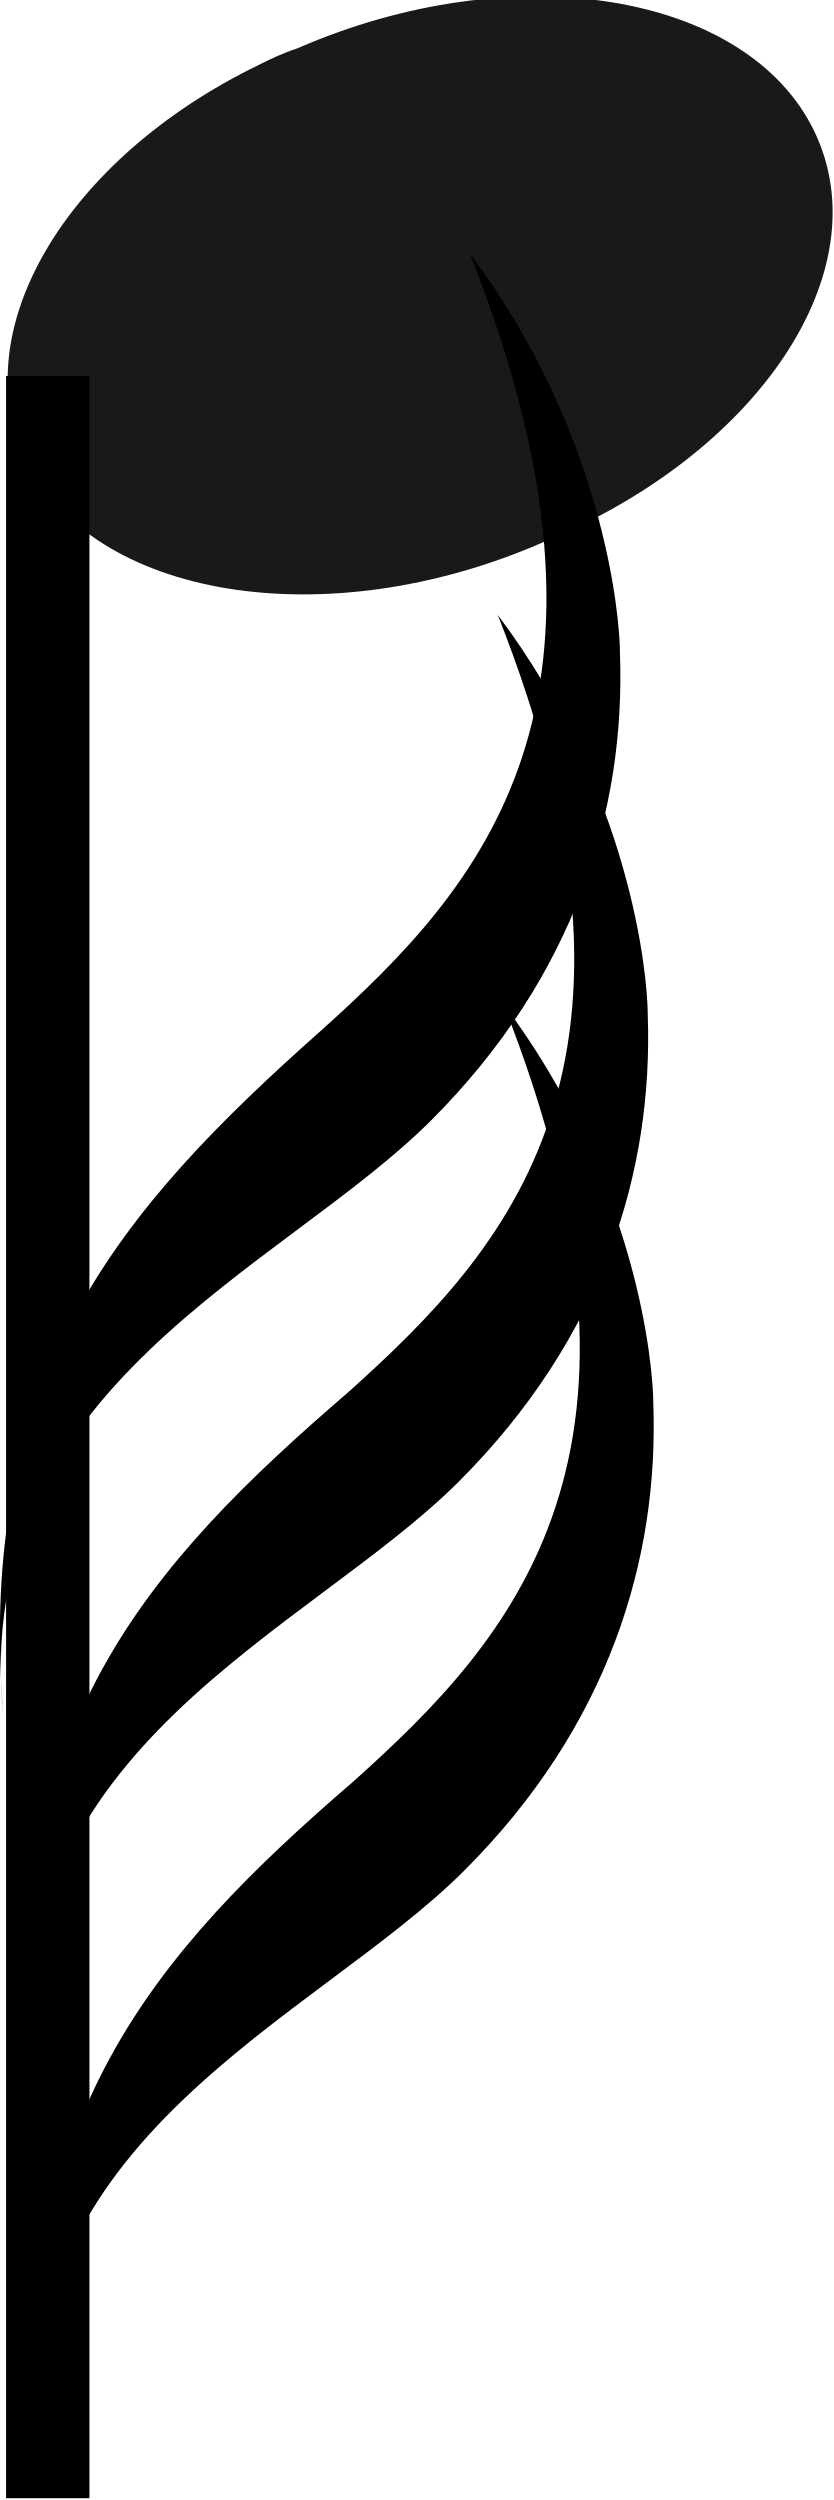
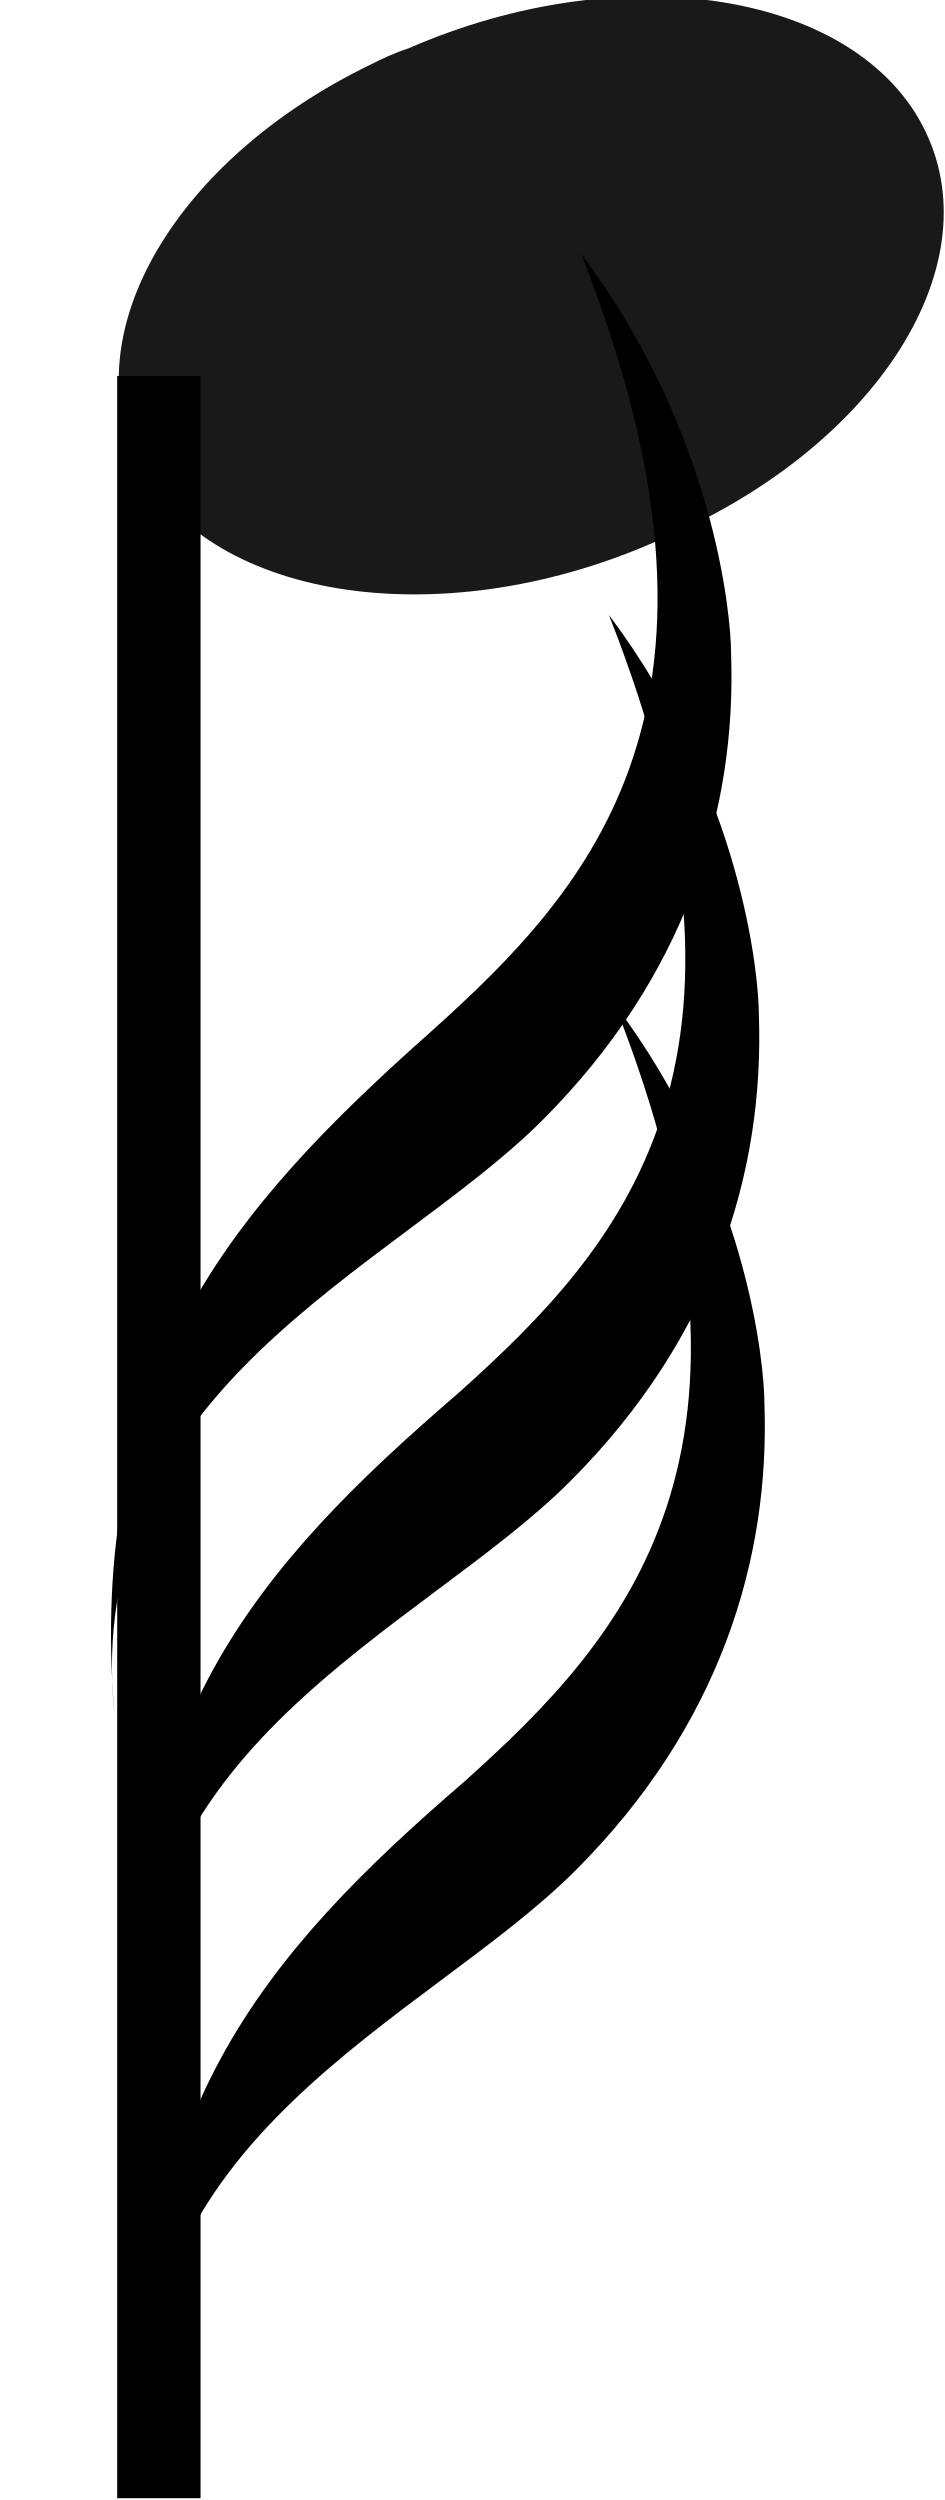
- <svg xmlns="http://www.w3.org/2000/svg" version="1.1" id="svg1783" x="0px" y="0px" viewBox="0 0 15 45" style="enable-background:new 0 0 15 45;" xml:space="preserve">
-   <style type="text/css">
- 	.st0{opacity:0.9;fill-rule:evenodd;clip-rule:evenodd;enable-background:new    ;}
- 	.st1{fill:none;stroke:#000000;stroke-width:1.5;}
- 	.st2{fill-rule:evenodd;clip-rule:evenodd;}
- </style>
+ <svg xmlns="http://www.w3.org/2000/svg" version="1.1" id="svg1783" x="0px" y="0px" viewBox="0 0 17 45" style="enable-background:new 0 0 17 45;" xml:space="preserve">
  <g id="g16548" transform="translate(-584.0404,-285.2324)">
-     <path id="path16534" class="st0" d="M588.7,286.4c-3.5,1.7-5.3,4.8-4.2,7.1c1.2,2.5,5.4,3.2,9.3,1.5c3.9-1.6,6.1-4.9,4.9-7.4   c-1.2-2.5-5.4-3.2-9.3-1.5C589.1,286.2,588.9,286.3,588.7,286.4z" />
-     <path id="path16536" class="st1" d="M584.9,292v38.2" />
-     <path id="path16538" class="st2" d="M584.7,329.6c-0.6-5.9,5-8,7.7-10.7c2.6-2.6,3.5-5.6,3.4-8.4c0-0.7-0.3-4-2.7-7.2   c3.2,8.1,0.2,11.4-2.7,14C586.8,320.4,584.2,323.4,584.7,329.6z" />
-     <path id="path16540" class="st2" d="M584.6,322.6c-0.6-5.9,5-8,7.7-10.7c2.6-2.6,3.5-5.6,3.4-8.4c0-0.7-0.3-4-2.7-7.2   c3.2,8.1,0.2,11.4-2.7,14C586.7,313.4,584,316.4,584.6,322.6z" />
-     <path id="path16546" class="st2" d="M584.1,316.1c-0.6-5.9,5-8,7.7-10.7c2.6-2.6,3.5-5.6,3.4-8.4c0-0.7-0.3-4-2.7-7.2   c3.2,8.1,0.2,11.4-2.7,14C586.2,307,583.6,310,584.1,316.1z" />
+     <path id="path16534" style="opacity:0.9;fill-rule:evenodd;clip-rule:evenodd;enable-background:new    ;" d="M590.7,286.4   c-3.5,1.7-5.3,4.8-4.2,7.1c1.2,2.5,5.4,3.2,9.3,1.5c3.9-1.6,6.1-4.9,4.9-7.4c-1.2-2.5-5.4-3.2-9.3-1.5   C591.1,286.2,590.9,286.3,590.7,286.4z" />
+     <path id="path16536" style="fill:none;stroke:#000000;stroke-width:1.5;" d="M586.9,292v38.2" />
+     <path id="path16538" style="fill-rule:evenodd;clip-rule:evenodd;" d="M586.7,329.6c-0.6-5.9,5-8,7.7-10.7c2.6-2.6,3.5-5.6,3.4-8.4   c0-0.7-0.3-4-2.7-7.2c3.2,8.1,0.2,11.4-2.7,14C588.8,320.4,586.2,323.4,586.7,329.6z" />
+     <path id="path16540" style="fill-rule:evenodd;clip-rule:evenodd;" d="M586.6,322.6c-0.6-5.9,5-8,7.7-10.7c2.6-2.6,3.5-5.6,3.4-8.4   c0-0.7-0.3-4-2.7-7.2c3.2,8.1,0.2,11.4-2.7,14C588.7,313.4,586,316.4,586.6,322.6z" />
+     <path id="path16546" style="fill-rule:evenodd;clip-rule:evenodd;" d="M586.1,316.1c-0.6-5.9,5-8,7.7-10.7c2.6-2.6,3.5-5.6,3.4-8.4   c0-0.7-0.3-4-2.7-7.2c3.2,8.1,0.2,11.4-2.7,14C588.2,307,585.6,310,586.1,316.1z" />
  </g>
</svg>
